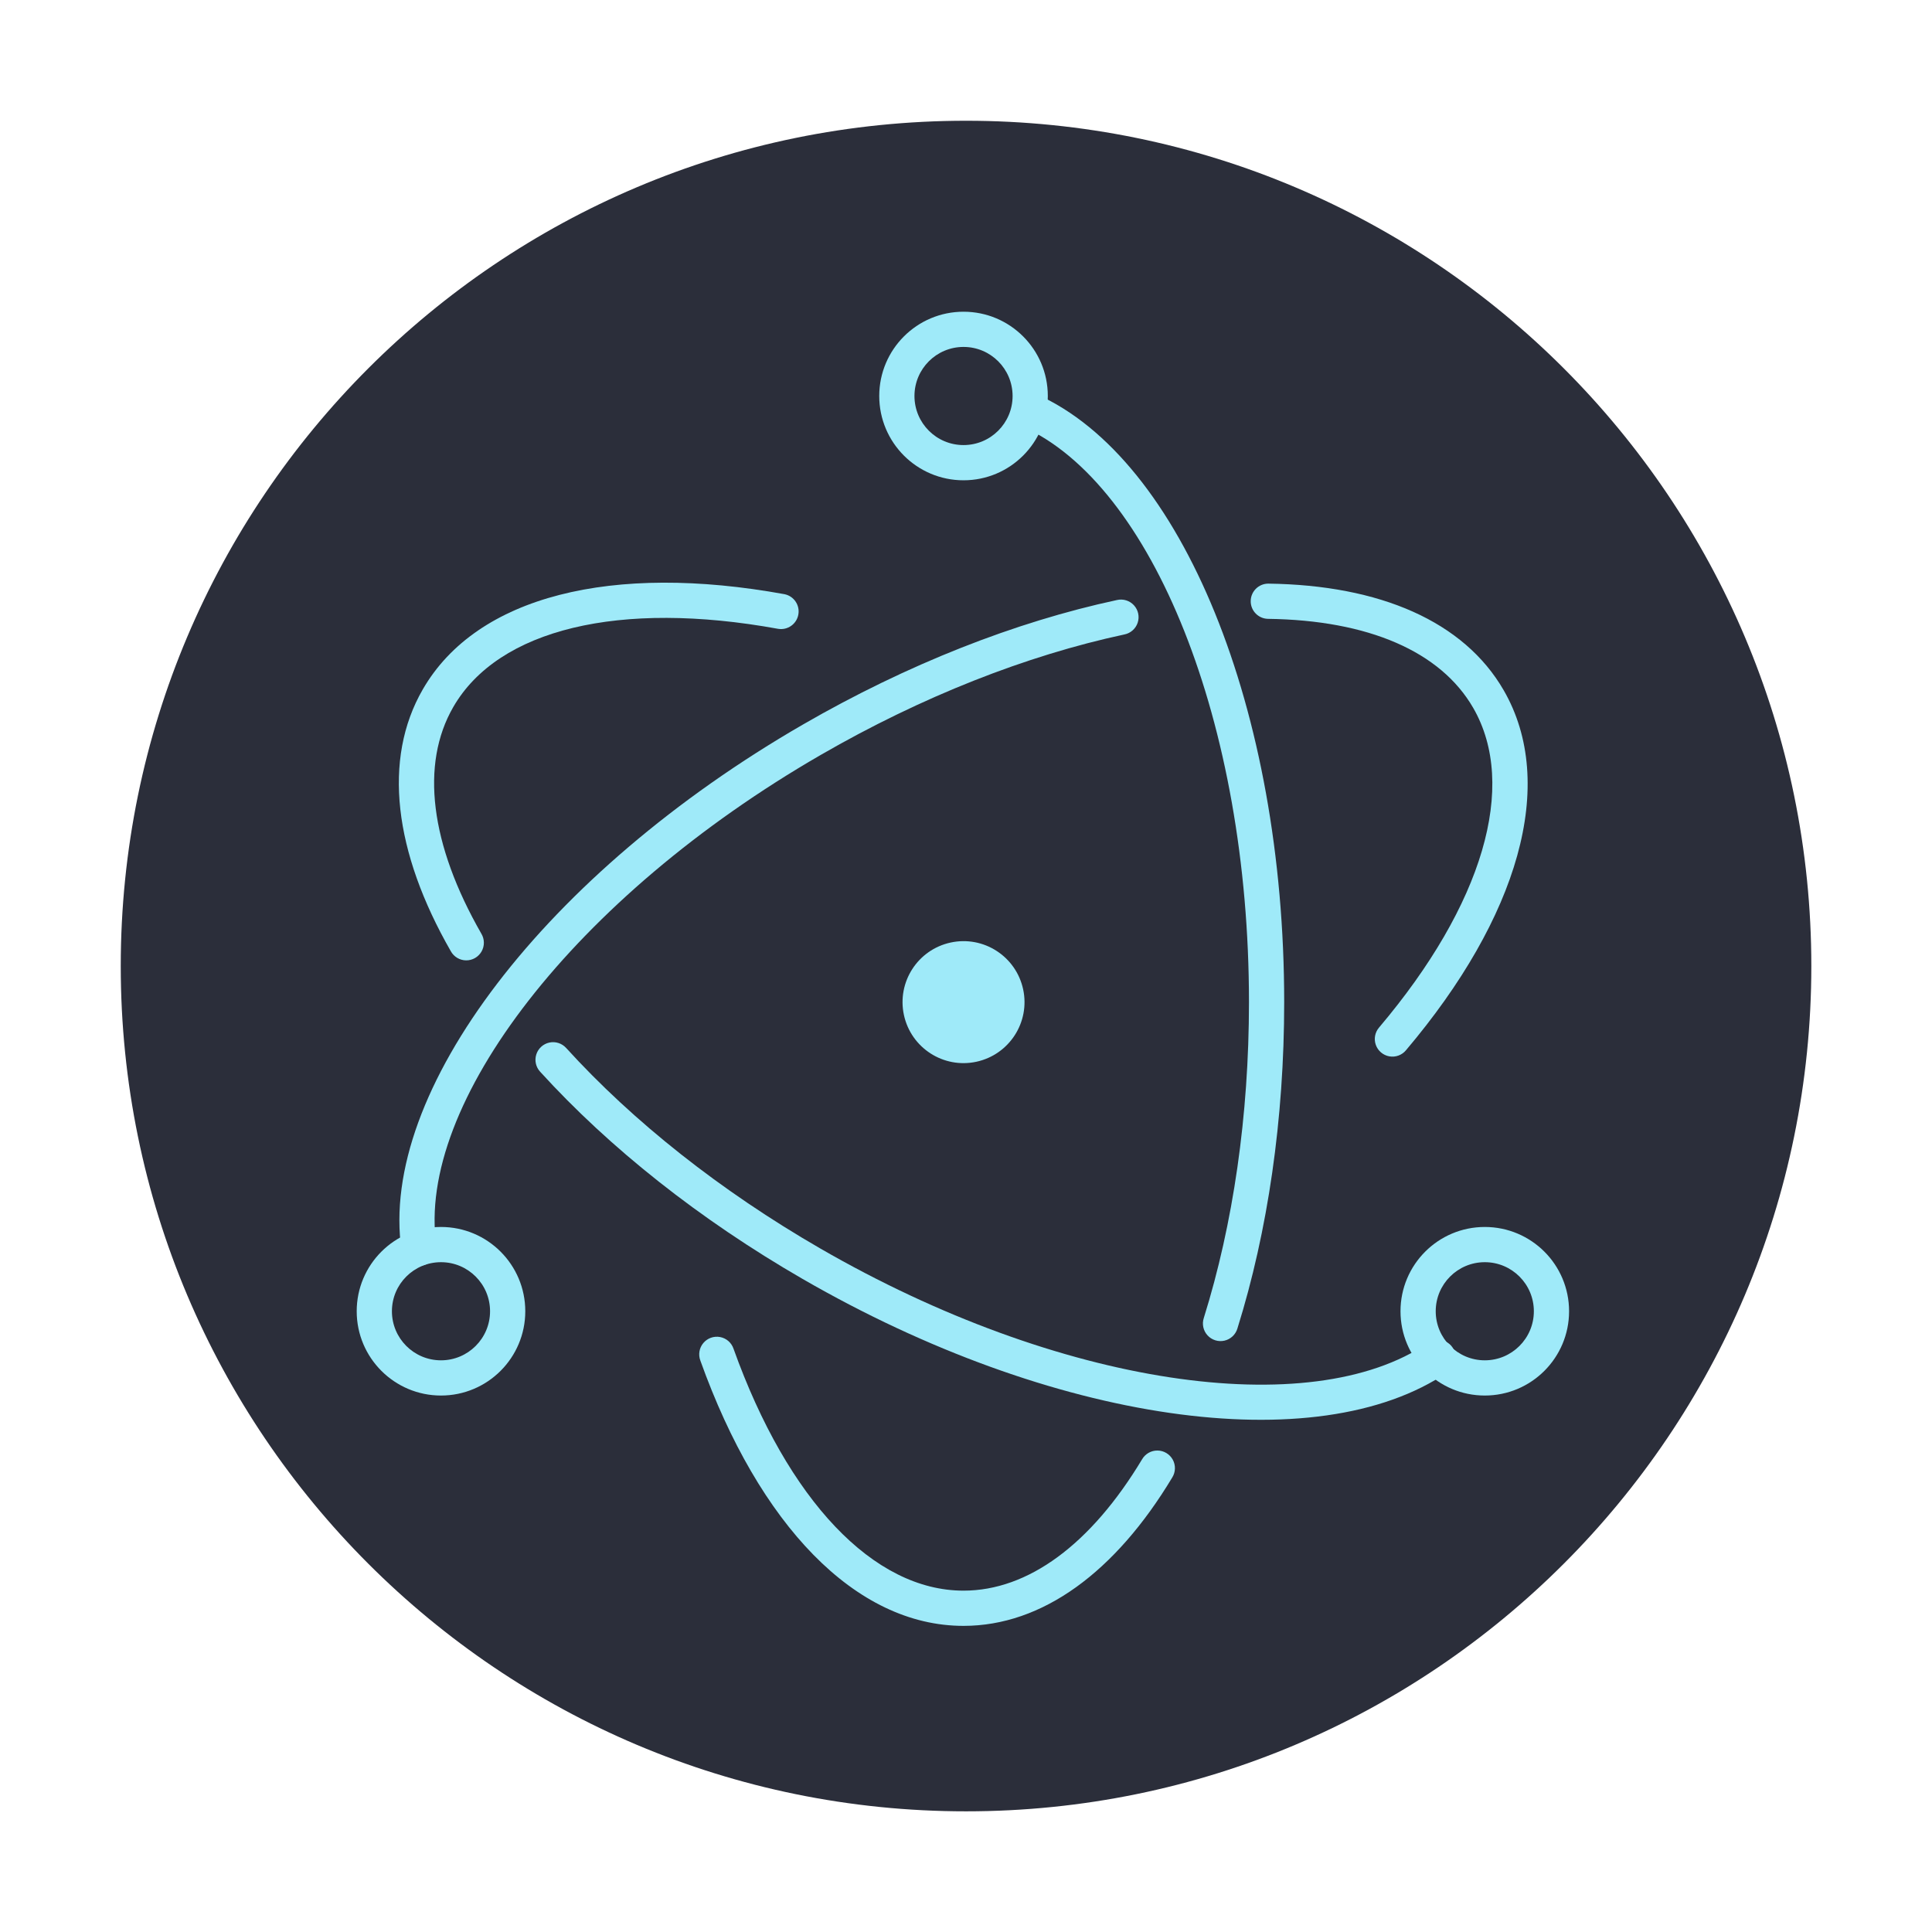
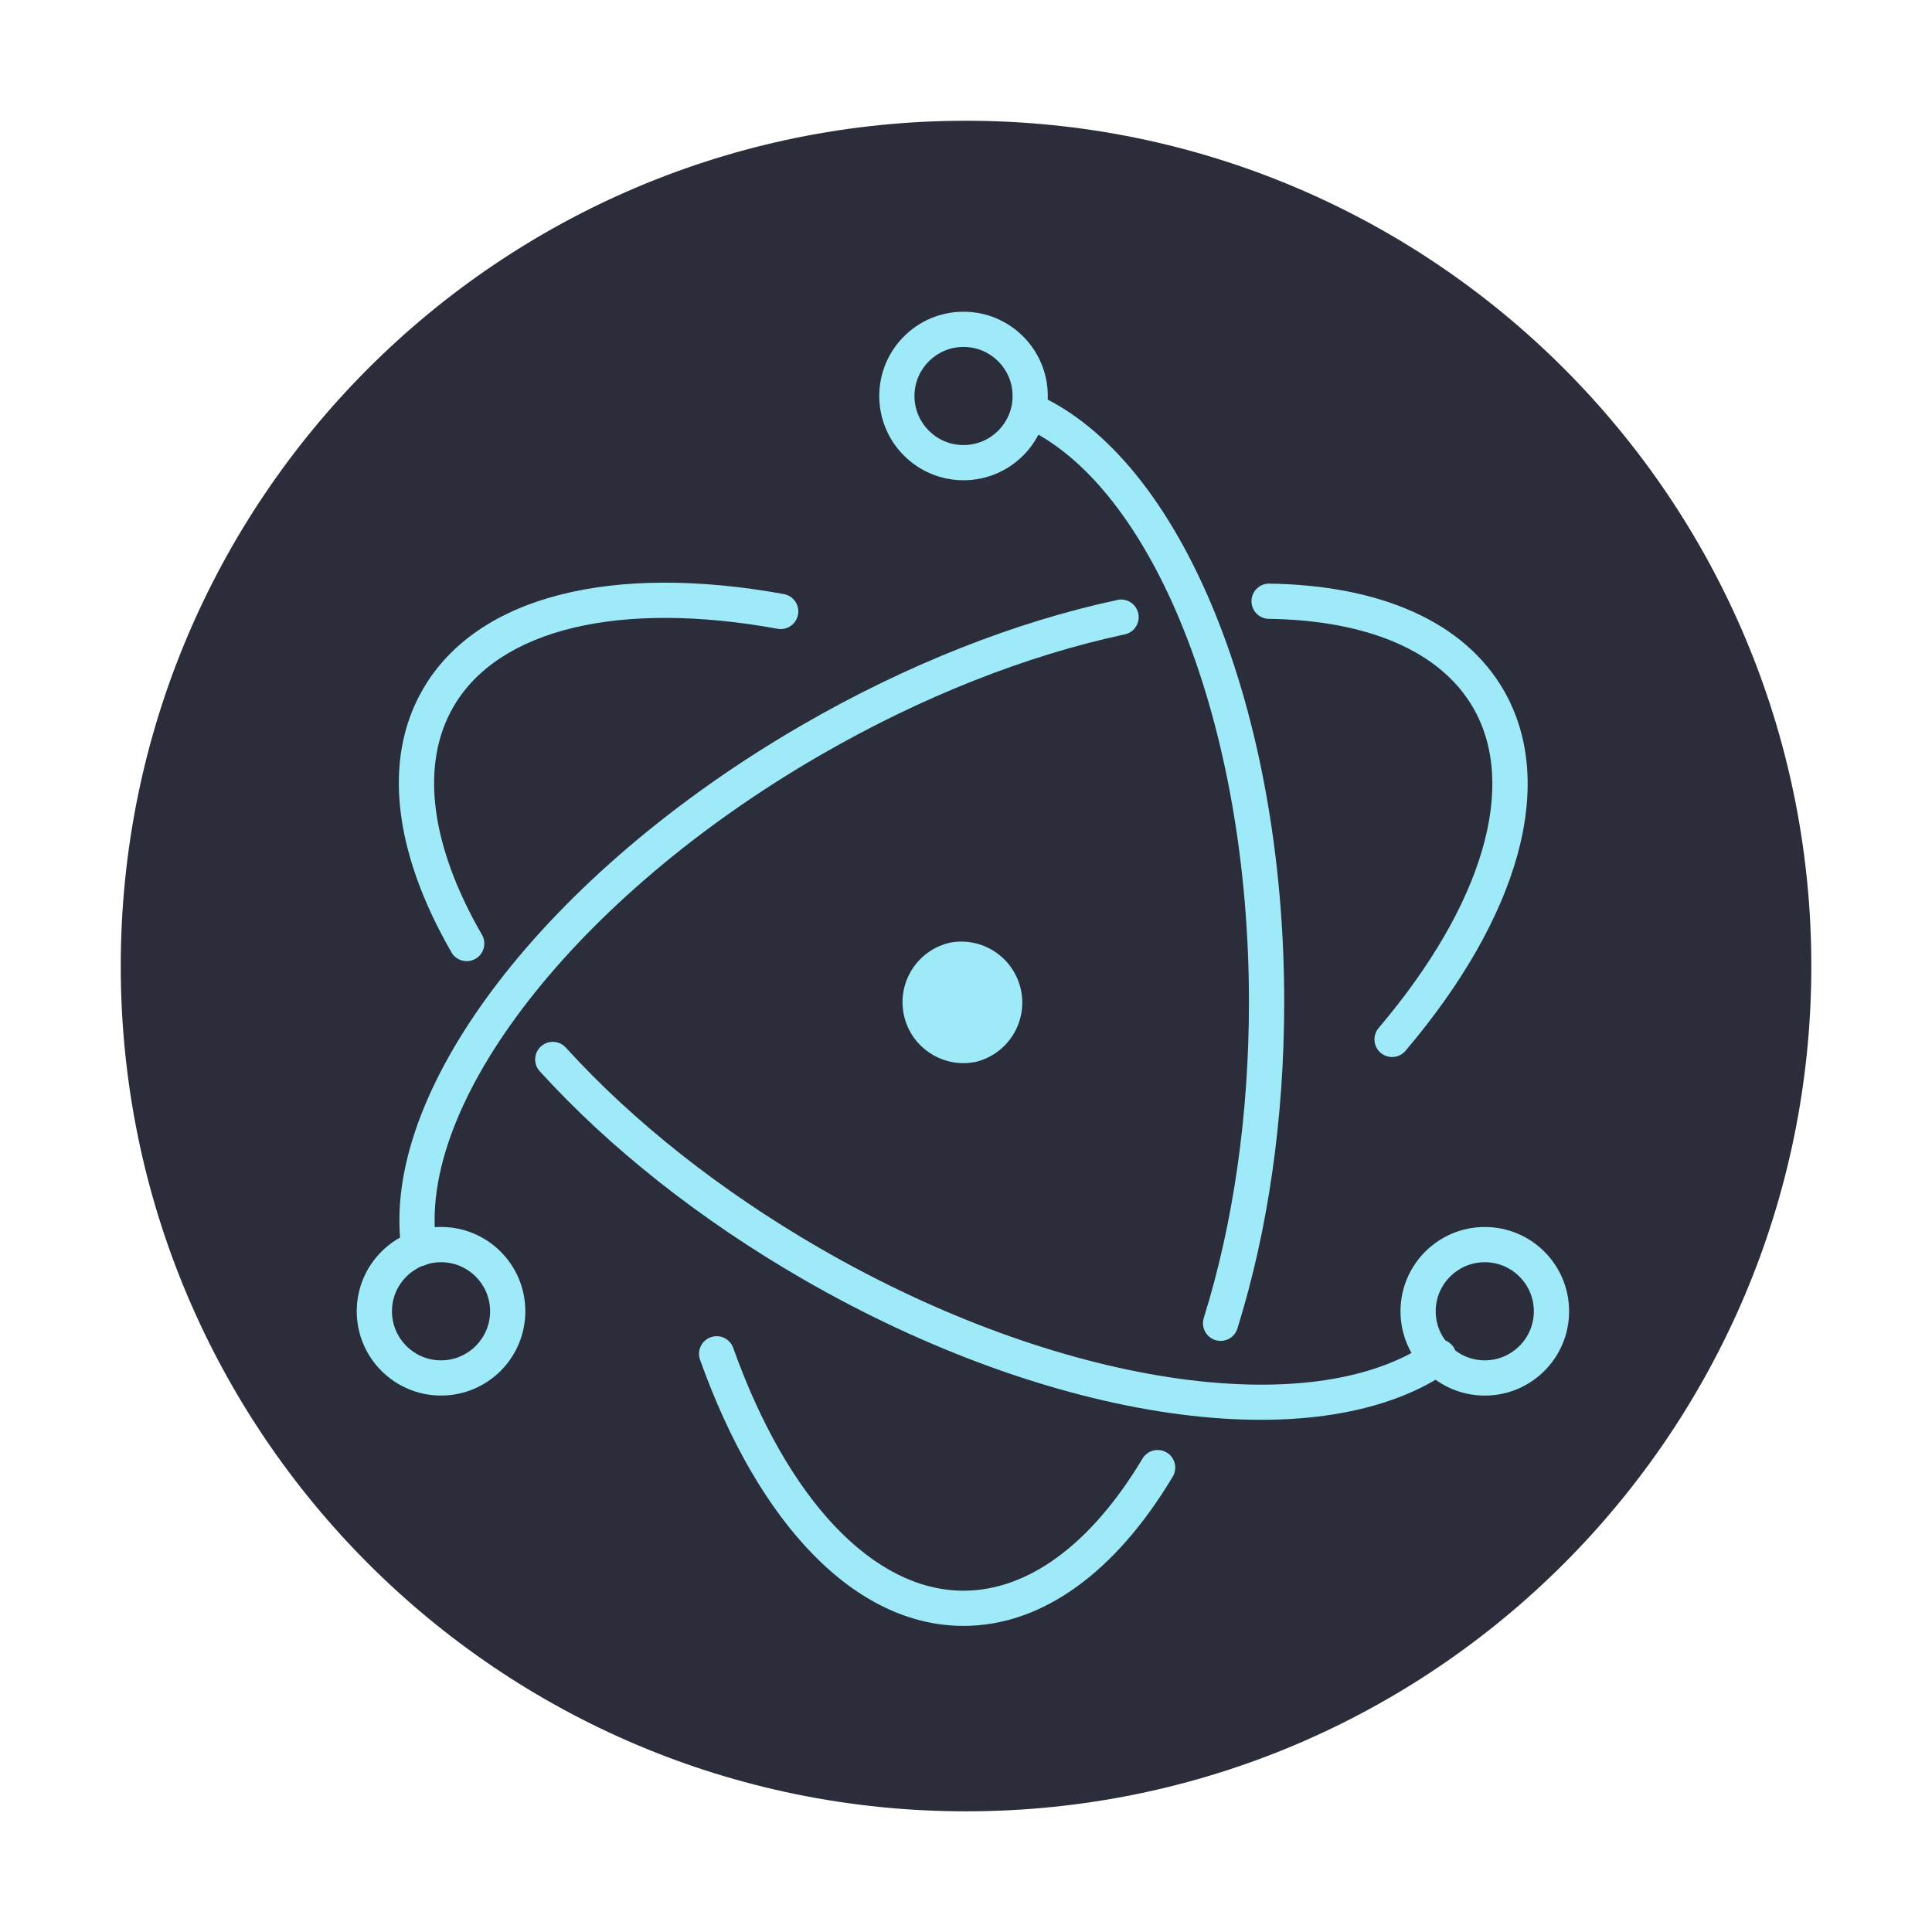
<svg xmlns="http://www.w3.org/2000/svg" width="32" height="32" viewBox="0 0 32 32">
  <g fill-rule="evenodd" transform="translate(2 2)scale(.10938)">
    <circle cx="128" cy="128" r="128" fill="#2b2e3a" />
    <g fill="#9feaf9" fill-rule="nonzero">
-       <path d="M100.5 71.69c-26.005-4.736-46.567.221-54.762 14.415c-6.115 10.592-4.367 24.635 4.24 39.646a2.667 2.667 0 1 0 4.626-2.653c-7.752-13.522-9.261-25.641-4.247-34.326c6.808-11.791 25.148-16.213 49.187-11.835a2.667 2.667 0 0 0 .956-5.247m-36.999 72.307c10.515 11.555 24.176 22.394 39.756 31.388c37.723 21.78 77.883 27.601 97.675 14.106a2.667 2.667 0 1 0-3.005-4.406c-17.714 12.078-55.862 6.548-92.003-14.318c-15.114-8.726-28.343-19.222-38.478-30.36a2.667 2.667 0 1 0-3.945 3.59" />
-       <path d="M194.62 140.75c17.028-20.116 22.973-40.348 14.795-54.512c-6.017-10.423-18.738-15.926-35.645-16.146a2.667 2.667 0 0 0-.069 5.333c15.205.198 26.165 4.939 31.096 13.48c6.792 11.765 1.49 29.807-14.248 48.399a2.667 2.667 0 1 0 4.071 3.446m-43.761-68.175c-15.396 3.299-31.784 9.749-47.522 18.835c-38.942 22.483-64.345 55.636-60.817 79.675a2.667 2.667 0 1 0 5.277-.775c-3.133-21.344 20.947-52.769 58.207-74.281c15.267-8.815 31.135-15.06 45.972-18.239a2.667 2.667 0 1 0-1.117-5.215" />
-       <path d="M87.77 187.75c8.904 24.86 23.469 40.167 39.847 40.167c11.945 0 22.996-8.143 31.614-22.478a2.667 2.667 0 1 0-4.571-2.748c-7.745 12.883-17.258 19.892-27.043 19.892c-13.605 0-26.596-13.652-34.825-36.63a2.667 2.667 0 1 0-5.021 1.797zm81.322-4.863c4.61-14.728 7.085-31.718 7.085-49.423c0-44.179-15.463-82.263-37.487-92.042a2.667 2.667 0 0 0-2.164 4.874c19.643 8.723 34.317 44.866 34.317 87.168c0 17.177-2.397 33.63-6.84 47.83a2.667 2.667 0 1 0 5.09 1.593zm50.224-2.612c0-7.049-5.714-12.763-12.763-12.763s-12.763 5.714-12.763 12.763s5.714 12.763 12.763 12.763s12.763-5.714 12.763-12.763m-5.333 0a7.43 7.43 0 1 1-14.86 0a7.43 7.43 0 0 1 14.86 0m-165.49 12.763c7.05 0 12.764-5.714 12.764-12.763s-5.715-12.763-12.764-12.763s-12.763 5.714-12.763 12.763s5.715 12.763 12.763 12.763m0-5.333a7.43 7.43 0 1 1 0-14.86a7.43 7.43 0 0 1 0 14.86" />
-       <path d="M127.62 54.444c7.049 0 12.763-5.714 12.763-12.763s-5.714-12.763-12.763-12.763s-12.763 5.714-12.763 12.763s5.714 12.763 12.763 12.763m0-5.333a7.43 7.43 0 1 1 0-14.86a7.43 7.43 0 0 1 0 14.86m1.949 93.382c-4.985 1.077-9.896-2.091-10.975-7.076a9.236 9.236 0 0 1 7.076-10.976c4.985-1.077 9.896 2.091 10.976 7.076c1.077 4.985-2.091 9.897-7.077 10.976" />
+       <path d="M100.5 71.69c-26-4.74-46.57.22-54.76 14.42c-6.12 10.59-4.37 24.63 4.24 39.64a2.67 2.67 0 1 0 4.62-2.65c-7.75-13.52-9.26-25.64-4.24-34.33c6.8-11.79 25.15-16.21 49.18-11.83a2.67 2.67 0 0 0 .96-5.25m-37 72.3c10.52 11.56 24.18 22.4 39.76 31.4c37.72 21.78 77.88 27.6 97.67 14.1a2.67 2.67 0 1 0-3-4.4c-17.72 12.07-55.86 6.54-92-14.32c-15.12-8.73-28.35-19.23-38.48-30.36A2.67 2.67 0 1 0 63.5 144" />
+       <path d="M194.62 140.75c17.03-20.12 22.97-40.35 14.8-54.51c-6.02-10.42-18.74-15.93-35.65-16.15a2.67 2.67 0 0 0-.07 5.33c15.2.2 26.17 4.94 31.1 13.48c6.79 11.77 1.49 29.81-14.25 48.4a2.67 2.67 0 1 0 4.07 3.45m-43.76-68.17c-15.4 3.3-31.79 9.74-47.52 18.83c-38.94 22.48-64.35 55.64-60.82 79.68a2.67 2.67 0 1 0 5.28-.78c-3.14-21.34 20.94-52.77 58.2-74.28c15.27-8.82 31.14-15.06 45.98-18.24a2.67 2.67 0 1 0-1.12-5.22" />
+       <path d="M87.77 187.75c8.9 24.86 23.47 40.17 39.85 40.17c11.94 0 23-8.15 31.61-22.48a2.67 2.67 0 1 0-4.57-2.75c-7.74 12.88-17.26 19.9-27.04 19.9c-13.6 0-26.6-13.66-34.83-36.64a2.67 2.67 0 1 0-5.02 1.8m81.32-4.86c4.61-14.73 7.09-31.72 7.09-49.43c0-44.18-15.47-82.26-37.49-92.04a2.67 2.67 0 0 0-2.16 4.88c19.64 8.72 34.31 44.86 34.31 87.16c0 17.18-2.4 33.63-6.84 47.83a2.67 2.67 0 1 0 5.1 1.6zm50.23-2.61a12.76 12.76 0 1 0-25.53 0a12.76 12.76 0 0 0 25.53 0m-5.34 0a7.43 7.43 0 1 1-14.86 0a7.43 7.43 0 0 1 14.86 0M48.5 193.04a12.76 12.76 0 1 0 0-25.53a12.76 12.76 0 0 0 0 25.53m0-5.33a7.43 7.43 0 1 1 0-14.86a7.43 7.43 0 0 1 0 14.86" />
+       <path d="M127.62 54.44a12.76 12.76 0 1 0 0-25.52a12.76 12.76 0 0 0 0 25.52m0-5.33a7.43 7.43 0 1 1 0-14.86a7.43 7.43 0 0 1 0 14.86m1.95 93.38a9.23 9.23 0 0 1-10.98-7.07a9.24 9.24 0 0 1 7.08-10.98a9.24 9.24 0 0 1 3.9 18.05" />
    </g>
  </g>
</svg>
